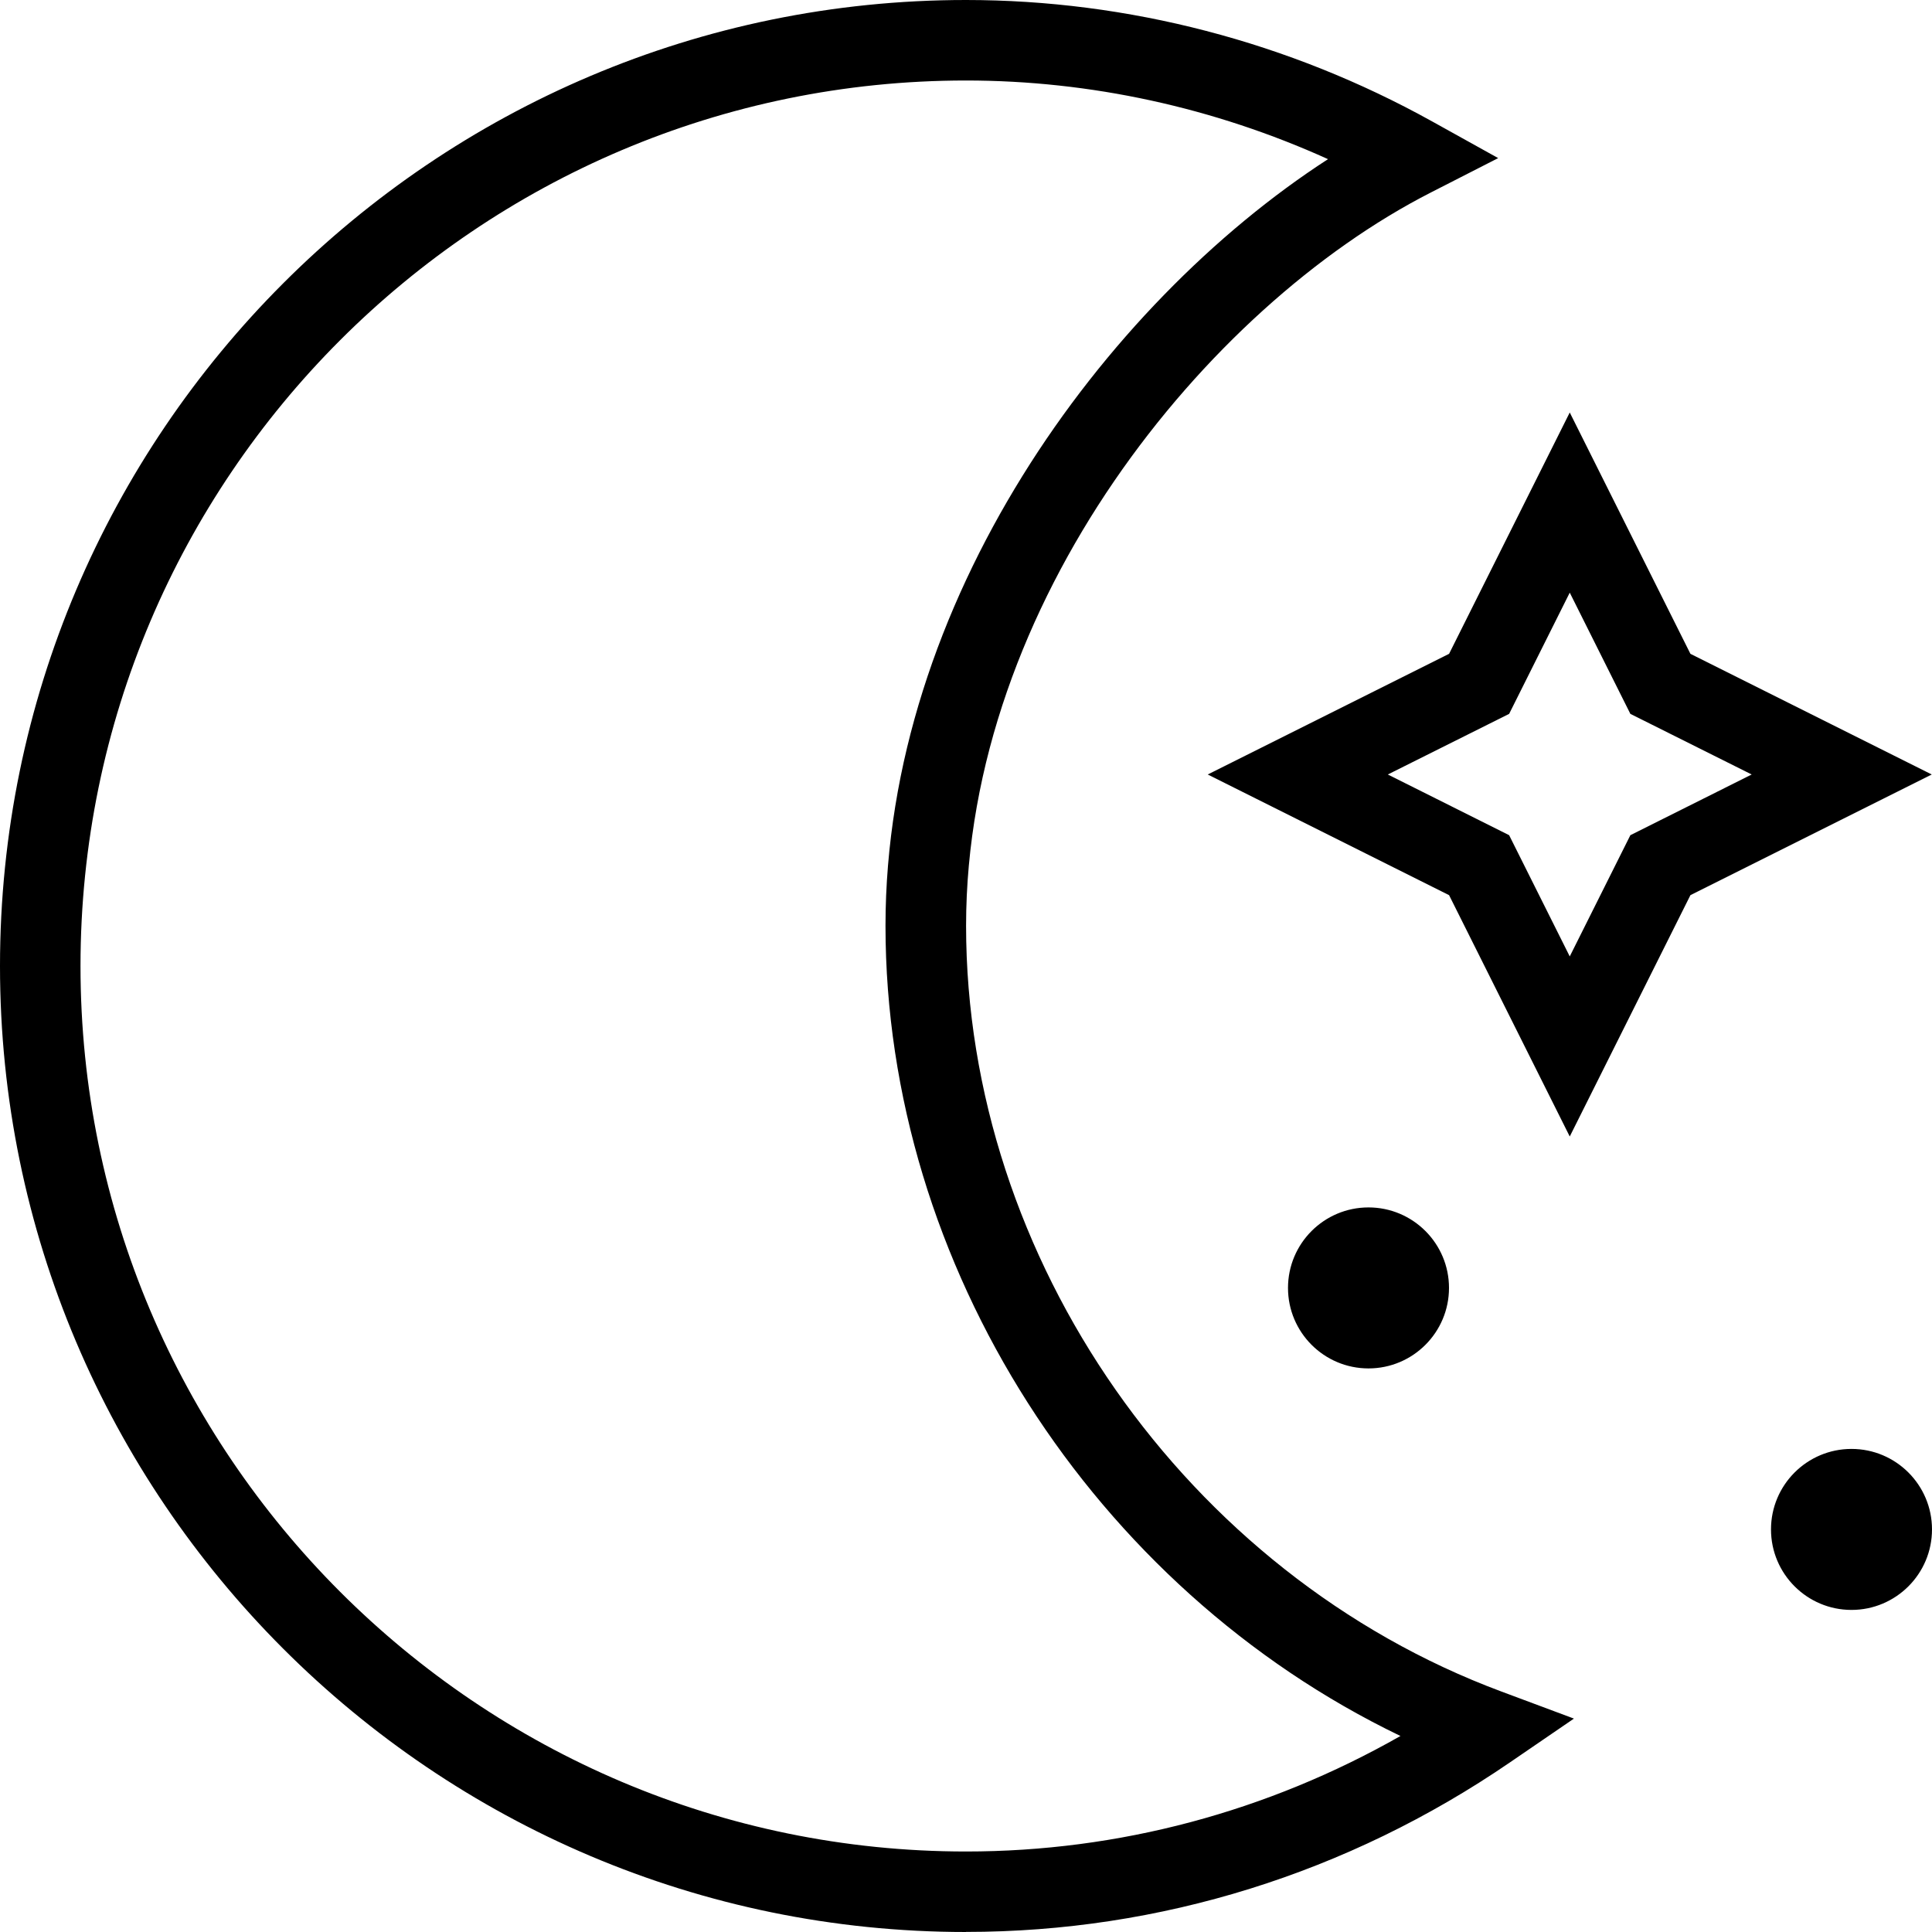
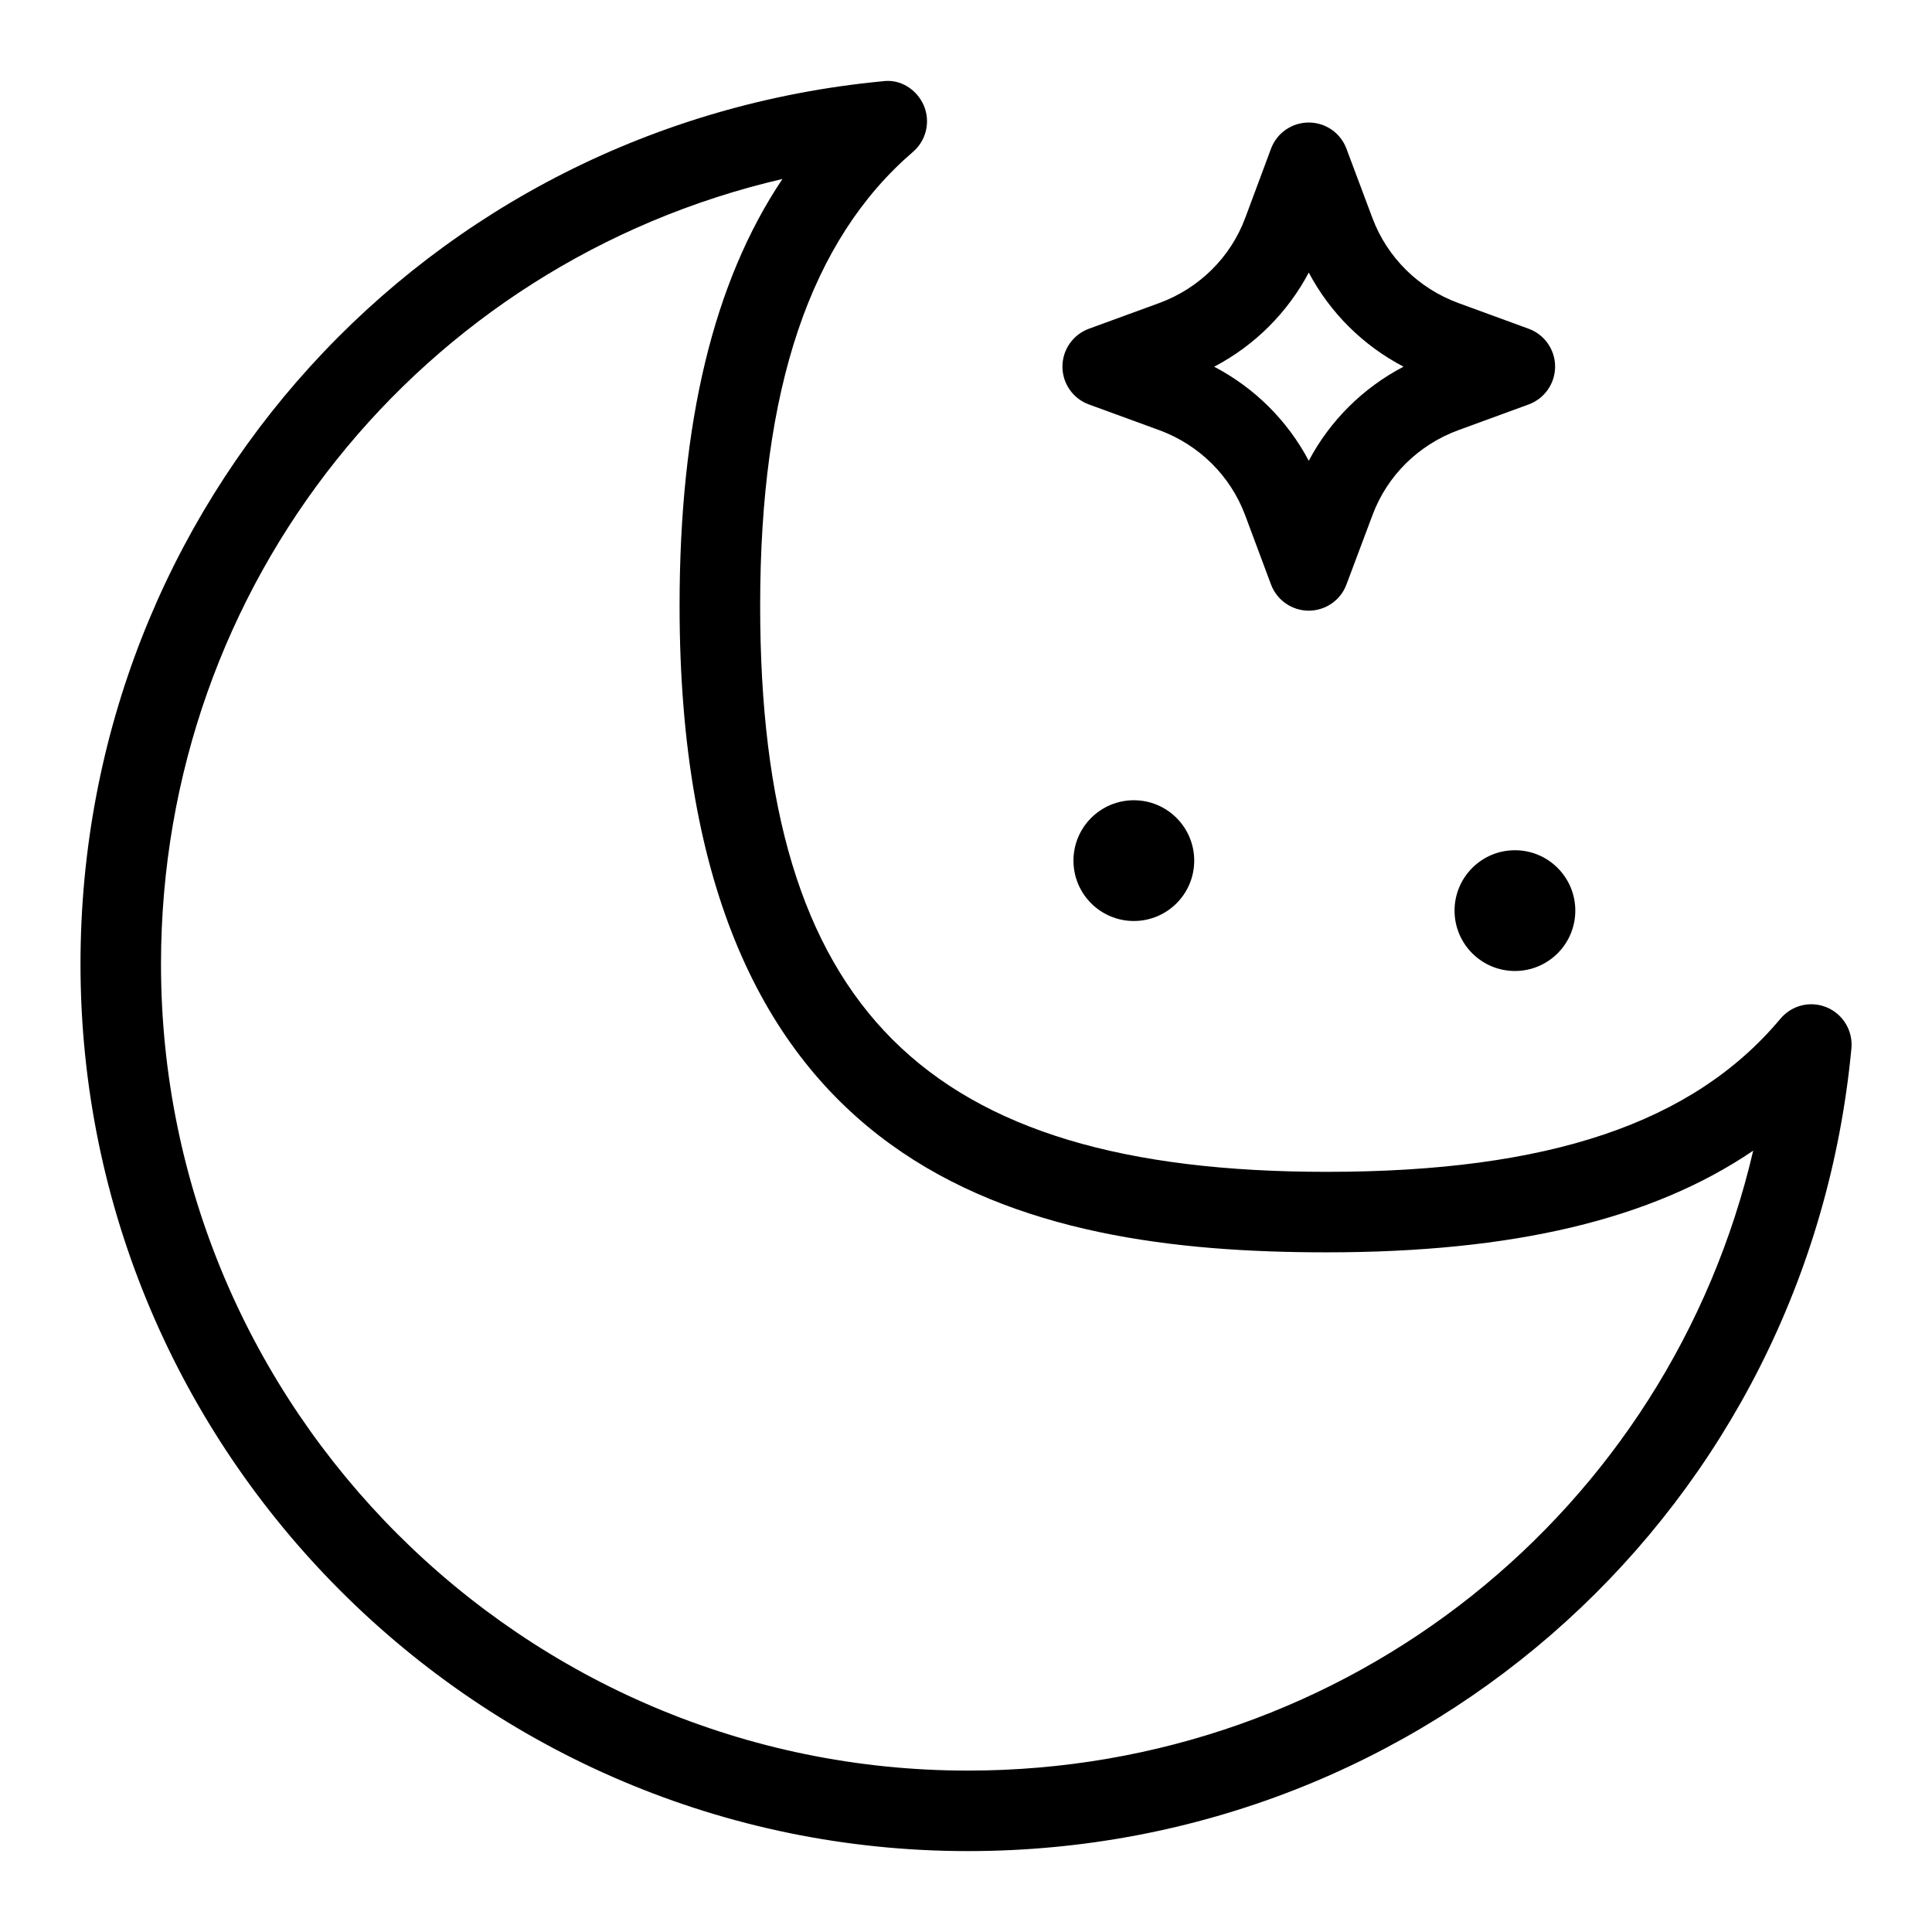
- <svg xmlns="http://www.w3.org/2000/svg" id="Layer_1" data-name="Layer 1" width="512" height="512" viewBox="0 0 24 24">
-   <path d="M12,24C5.383,24,0,18.617,0,12S5.383,0,12,0c2.011,0,4.013,.521,5.79,1.508l.821,.456-.836,.427c-2.799,1.428-5.774,5.106-5.774,9.109,0,4.142,2.734,8.054,6.648,9.512l.903,.337-.795,.544c-2.012,1.378-4.349,2.106-6.756,2.106ZM12,1C5.935,1,1,5.935,1,12s4.935,11,11,11c1.896,0,3.744-.494,5.397-1.435-3.81-1.833-6.397-5.84-6.397-10.065,0-4.008,2.701-7.713,5.497-9.523-1.416-.641-2.953-.977-4.497-.977Zm7.5,13.118l-1.499-2.998-2.998-1.499,2.998-1.499,1.499-2.998,1.499,2.998,2.998,1.499-2.998,1.499-1.499,2.998Zm-2.26-4.497l1.507,.754,.753,1.506,.753-1.506,1.507-.754-1.507-.753-.753-1.506-.753,1.506-1.507,.753Zm5.76,8.378c-.552,0-1,.448-1,1s.448,1,1,1,1-.448,1-1-.448-1-1-1Zm-6-3c-.552,0-1,.448-1,1s.448,1,1,1,1-.448,1-1-.448-1-1-1Z" />
+ <svg xmlns="http://www.w3.org/2000/svg" id="Layer_1" data-name="Layer 1" viewBox="0 0 24 24">
+   <g>
+     <path d="M16.258,7.586h0c-.209,0-.396-.13-.469-.325l-.322-.863c-.183-.488-.572-.873-1.068-1.055l-.873-.319c-.197-.072-.328-.26-.328-.47s.131-.397,.328-.47l.873-.319c.496-.182,.886-.566,1.069-1.056l.321-.862c.073-.196,.26-.325,.469-.325h0c.208,0,.395,.129,.468,.325l.323,.862c.184,.49,.572,.874,1.069,1.056l.872,.319c.197,.072,.328,.26,.328,.47s-.131,.397-.328,.47l-.872,.319c-.497,.182-.886,.566-1.068,1.055l-.324,.863c-.072,.195-.26,.325-.468,.325Zm-1.176-3.031c.503,.263,.912,.67,1.176,1.169,.264-.499,.674-.906,1.177-1.169-.503-.263-.913-.67-1.177-1.169-.264,.499-.674,.907-1.176,1.17Z" />
+     <path d="M12.023,22.995C5.945,22.995,1,18.052,1,11.977,1,6.264,5.285,1.549,10.969,1.009c.214-.03,.421,.102,.507,.302,.085,.2,.031,.433-.134,.575-1.278,1.098-1.899,2.942-1.899,5.637,0,4.996,2.039,7.034,7.037,7.034,2.76,0,4.551-.604,5.637-1.902,.141-.168,.373-.226,.576-.141,.202,.084,.326,.291,.306,.508-.536,5.686-5.254,9.973-10.975,9.973ZM9.721,2.223C5.236,3.263,2,7.243,2,11.977c0,5.524,4.496,10.018,10.023,10.018,4.732,0,8.711-3.226,9.756-7.701-1.262,.857-2.986,1.263-5.3,1.263-3.742,0-8.037-.913-8.037-8.034,0-2.271,.42-4.02,1.278-5.3Z" />
+   </g>
+   <g>
+     <circle cx="18.819" cy="11.312" r=".75" />
+     <circle cx="14.085" cy="10.691" r=".75" />
+   </g>
</svg>
